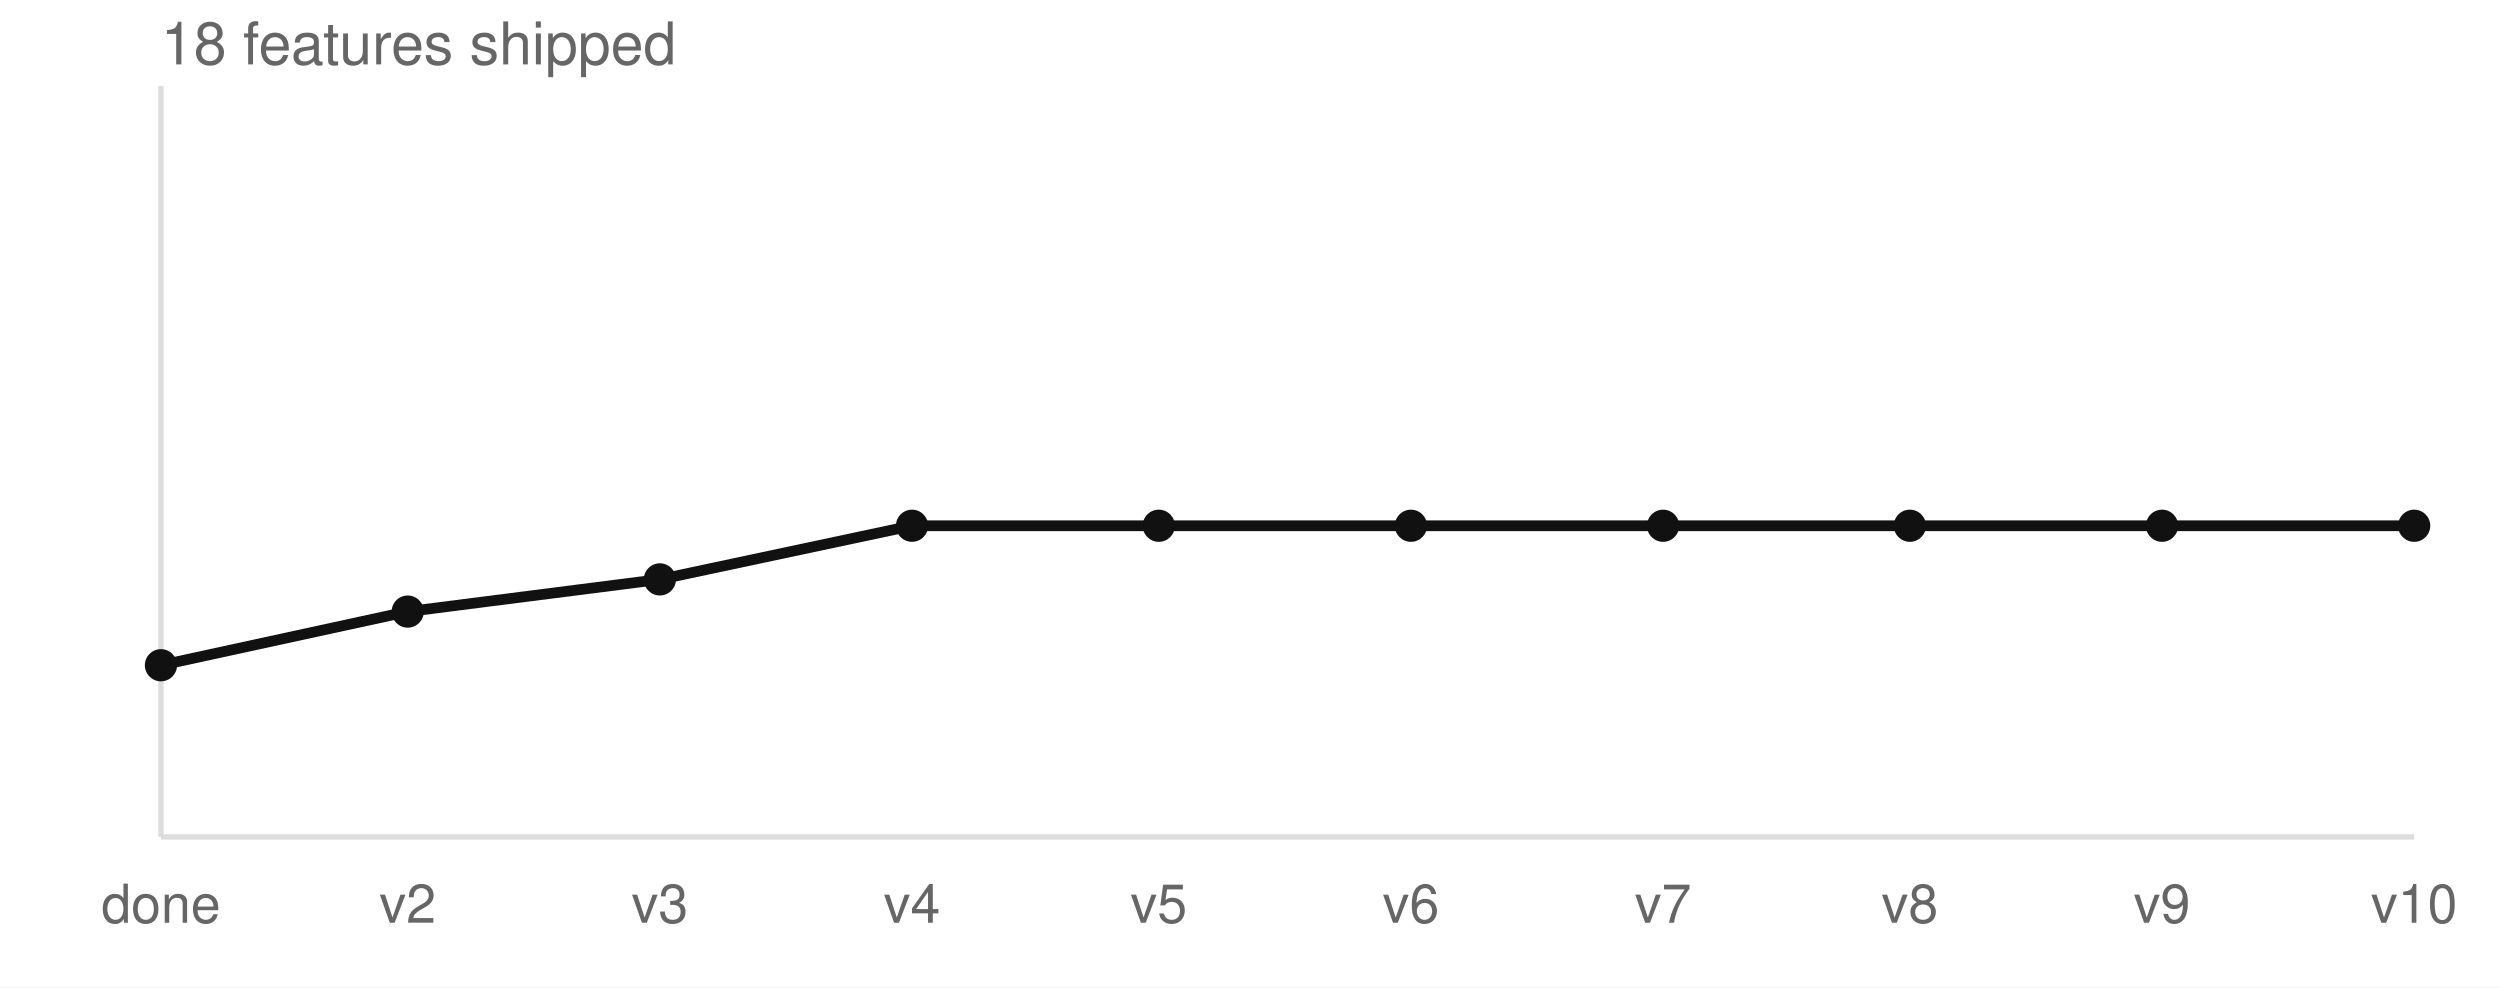
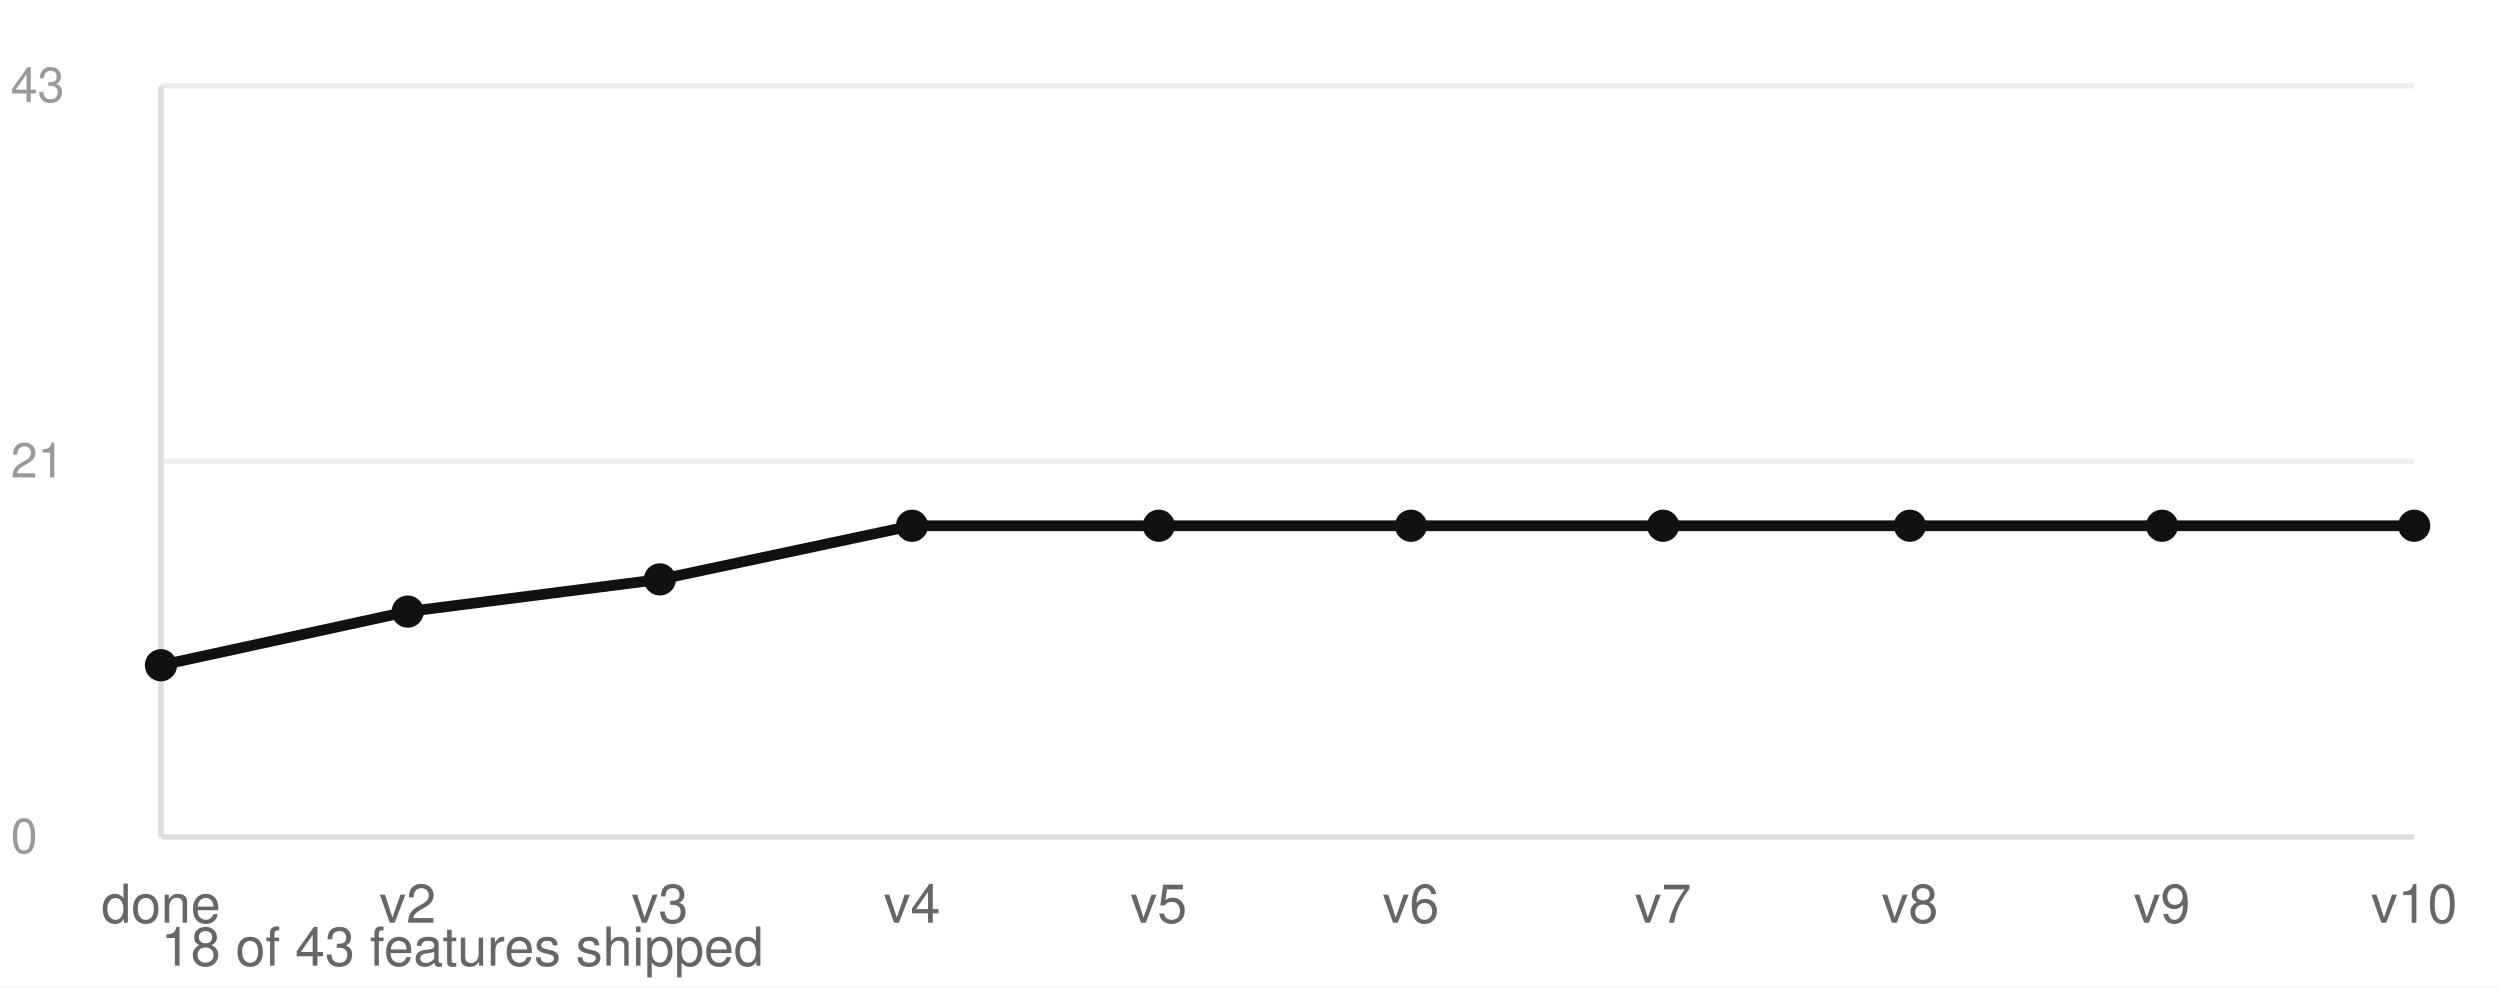
<svg xmlns="http://www.w3.org/2000/svg" width="466" height="184" viewBox="0 0 466 184">
  <rect width="100%" height="100%" fill="#ffffff" />
+   <line x1="30" y1="16" x2="450" y2="16" stroke="#eee" />
+   <text x="2" y="19" font-family="-apple-system,Helvetica,Arial,sans-serif" font-size="9" fill="#999">43</text>
+   <line x1="30" y1="86" x2="450" y2="86" stroke="#eee" />
+   <text x="2" y="89" font-family="-apple-system,Helvetica,Arial,sans-serif" font-size="9" fill="#999">21</text>
  <line x1="30" y1="16" x2="30" y2="156" stroke="#ddd" />
  <line x1="30" y1="156" x2="450" y2="156" stroke="#ddd" />
+   <text x="2" y="159" font-family="-apple-system,Helvetica,Arial,sans-serif" font-size="9" fill="#999">0</text>
  <polyline points="30,124 76,114 123,108 170,98 216,98 263,98 310,98 356,98 403,98 450,98 " fill="none" stroke="#111" stroke-width="2" />
  <circle cx="30" cy="124" r="3" fill="#111" />
  <circle cx="76" cy="114" r="3" fill="#111" />
  <circle cx="123" cy="108" r="3" fill="#111" />
  <circle cx="170" cy="98" r="3" fill="#111" />
  <circle cx="216" cy="98" r="3" fill="#111" />
  <circle cx="263" cy="98" r="3" fill="#111" />
  <circle cx="310" cy="98" r="3" fill="#111" />
  <circle cx="356" cy="98" r="3" fill="#111" />
  <circle cx="403" cy="98" r="3" fill="#111" />
  <circle cx="450" cy="98" r="3" fill="#111" />
  <text x="30" y="172" font-family="-apple-system,Helvetica,Arial,sans-serif" font-size="10" fill="#666" text-anchor="middle">done</text>
  <text x="76" y="172" font-family="-apple-system,Helvetica,Arial,sans-serif" font-size="10" fill="#666" text-anchor="middle">v2</text>
  <text x="123" y="172" font-family="-apple-system,Helvetica,Arial,sans-serif" font-size="10" fill="#666" text-anchor="middle">v3</text>
  <text x="170" y="172" font-family="-apple-system,Helvetica,Arial,sans-serif" font-size="10" fill="#666" text-anchor="middle">v4</text>
  <text x="216" y="172" font-family="-apple-system,Helvetica,Arial,sans-serif" font-size="10" fill="#666" text-anchor="middle">v5</text>
  <text x="263" y="172" font-family="-apple-system,Helvetica,Arial,sans-serif" font-size="10" fill="#666" text-anchor="middle">v6</text>
  <text x="310" y="172" font-family="-apple-system,Helvetica,Arial,sans-serif" font-size="10" fill="#666" text-anchor="middle">v7</text>
  <text x="356" y="172" font-family="-apple-system,Helvetica,Arial,sans-serif" font-size="10" fill="#666" text-anchor="middle">v8</text>
  <text x="403" y="172" font-family="-apple-system,Helvetica,Arial,sans-serif" font-size="10" fill="#666" text-anchor="middle">v9</text>
  <text x="450" y="172" font-family="-apple-system,Helvetica,Arial,sans-serif" font-size="10" fill="#666" text-anchor="middle">v10</text>
-   <text x="30" y="12" font-family="-apple-system,Helvetica,Arial,sans-serif" font-size="11" fill="#666">18 features shipped</text>
+   <text x="30" y="180" font-family="-apple-system,Helvetica,Arial,sans-serif" font-size="10" fill="#666">18 of 43 features shipped</text>
</svg>
